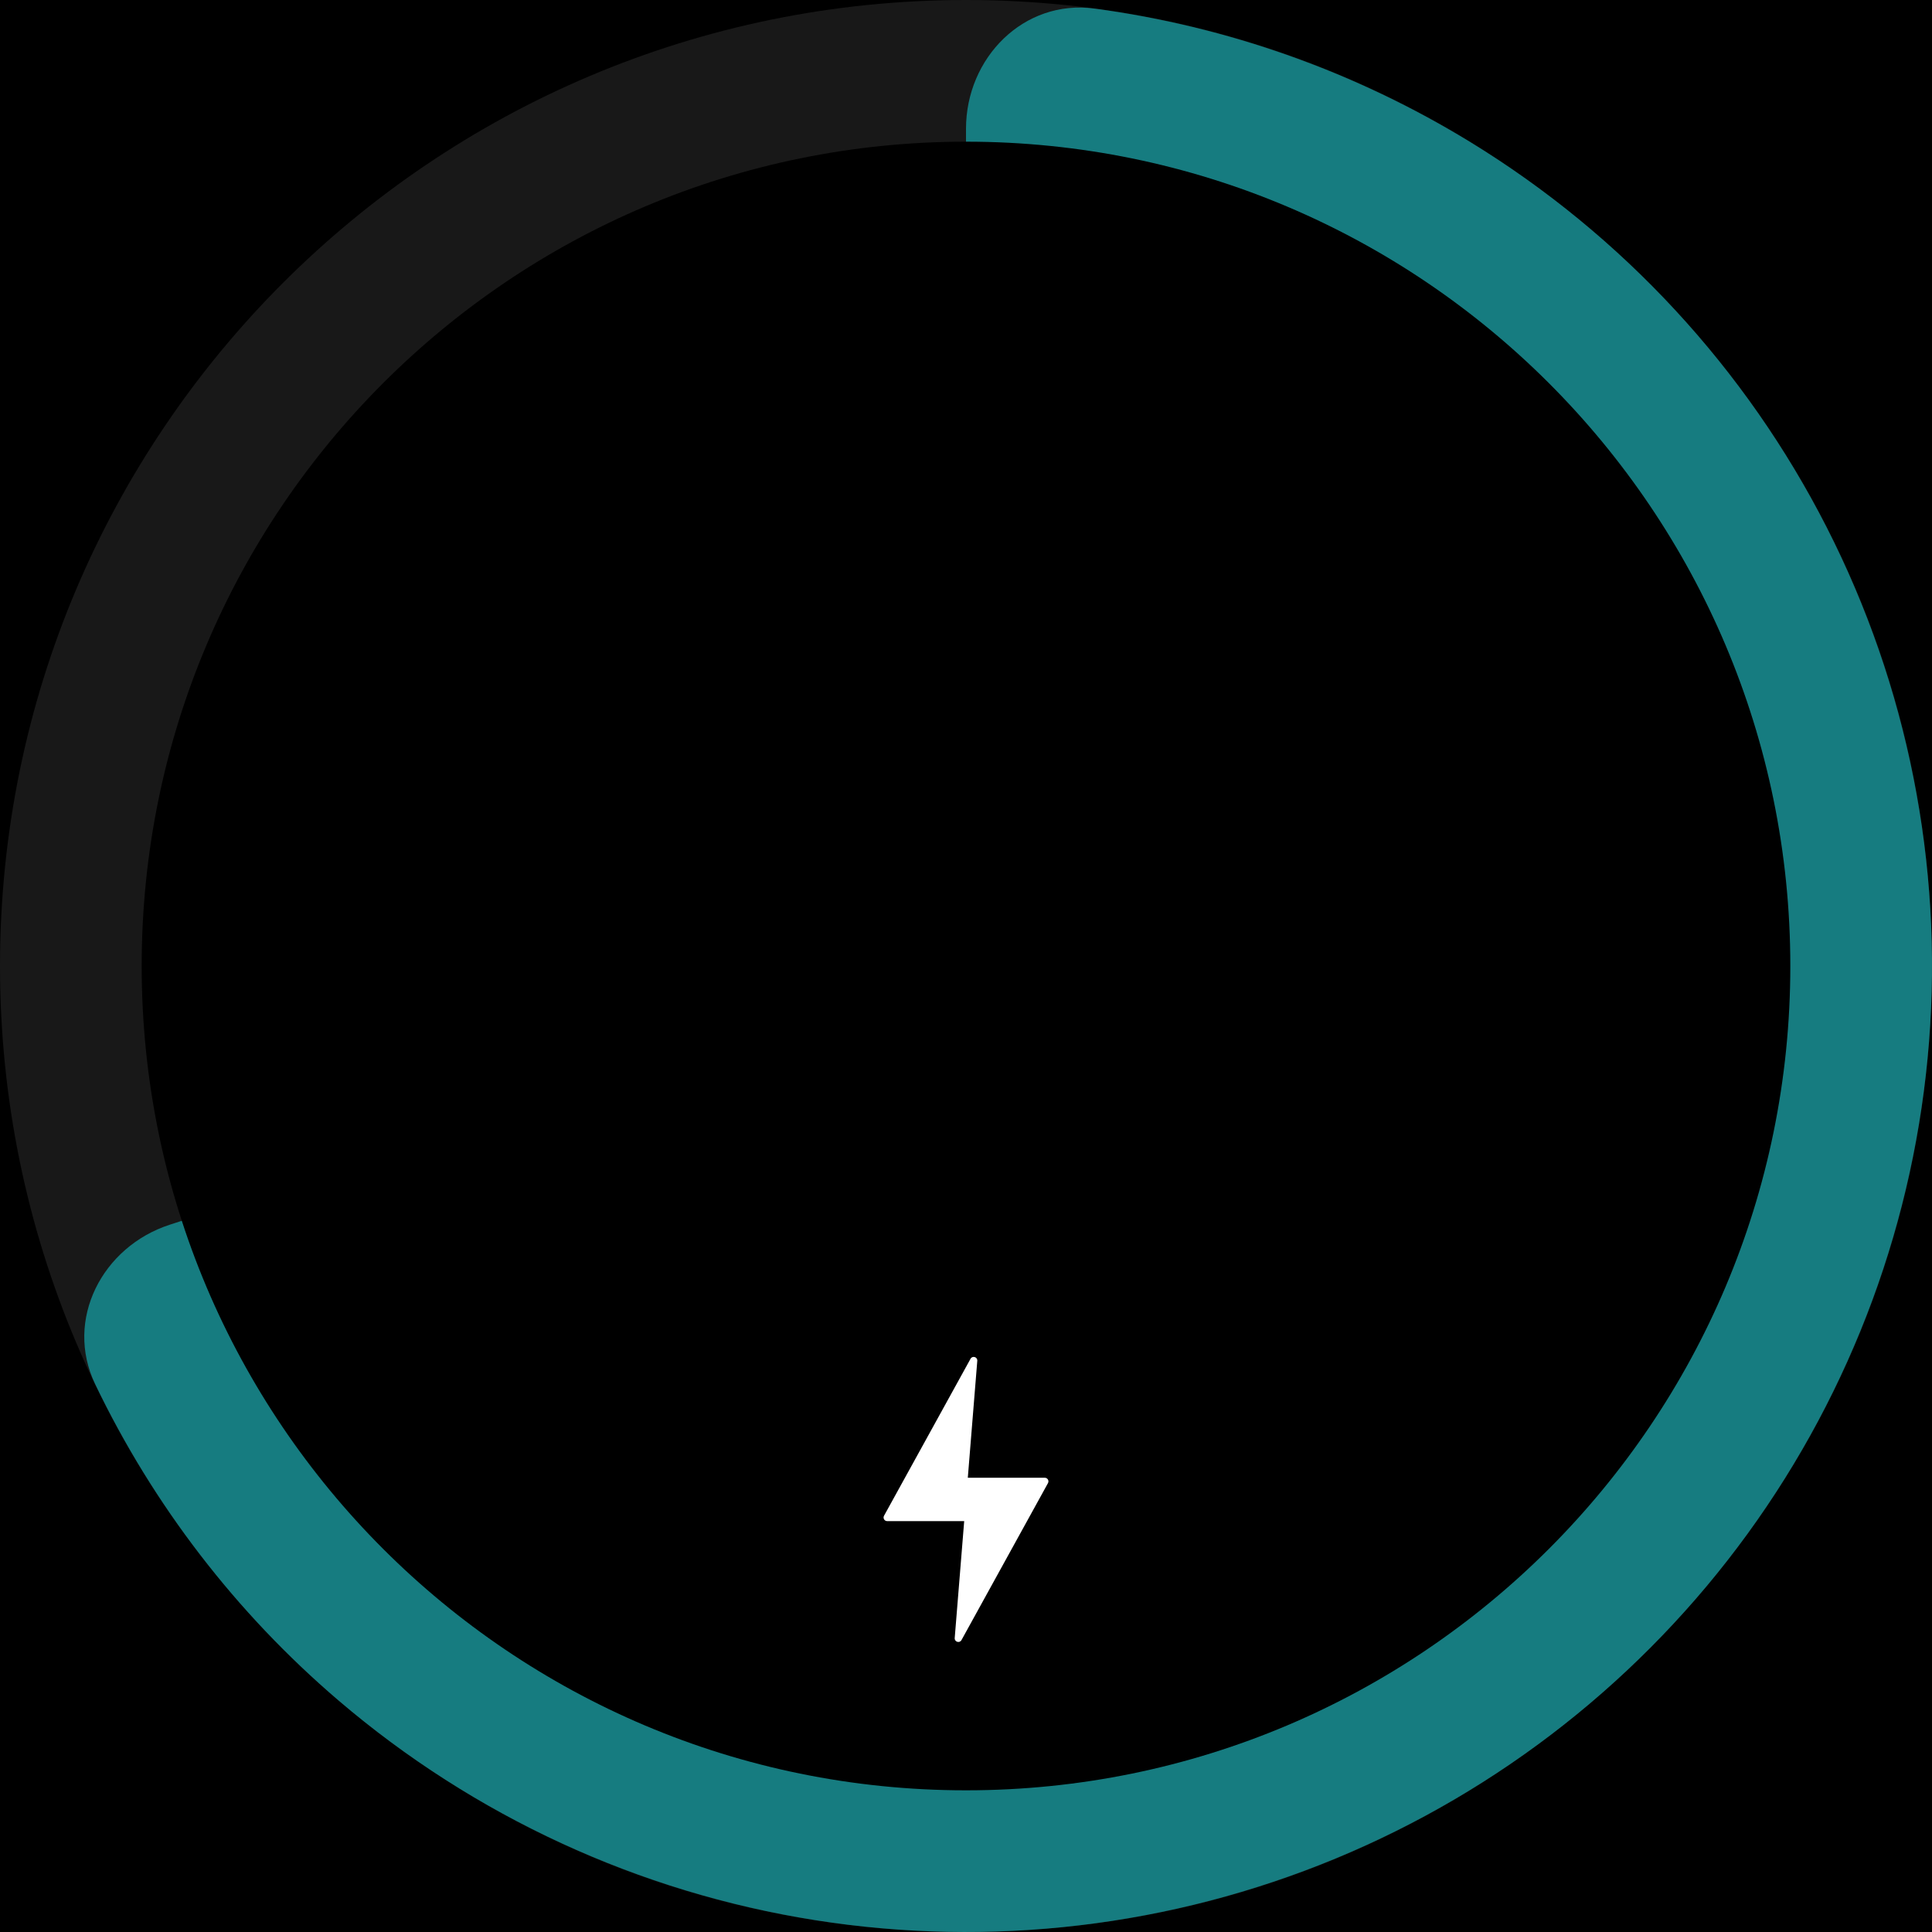
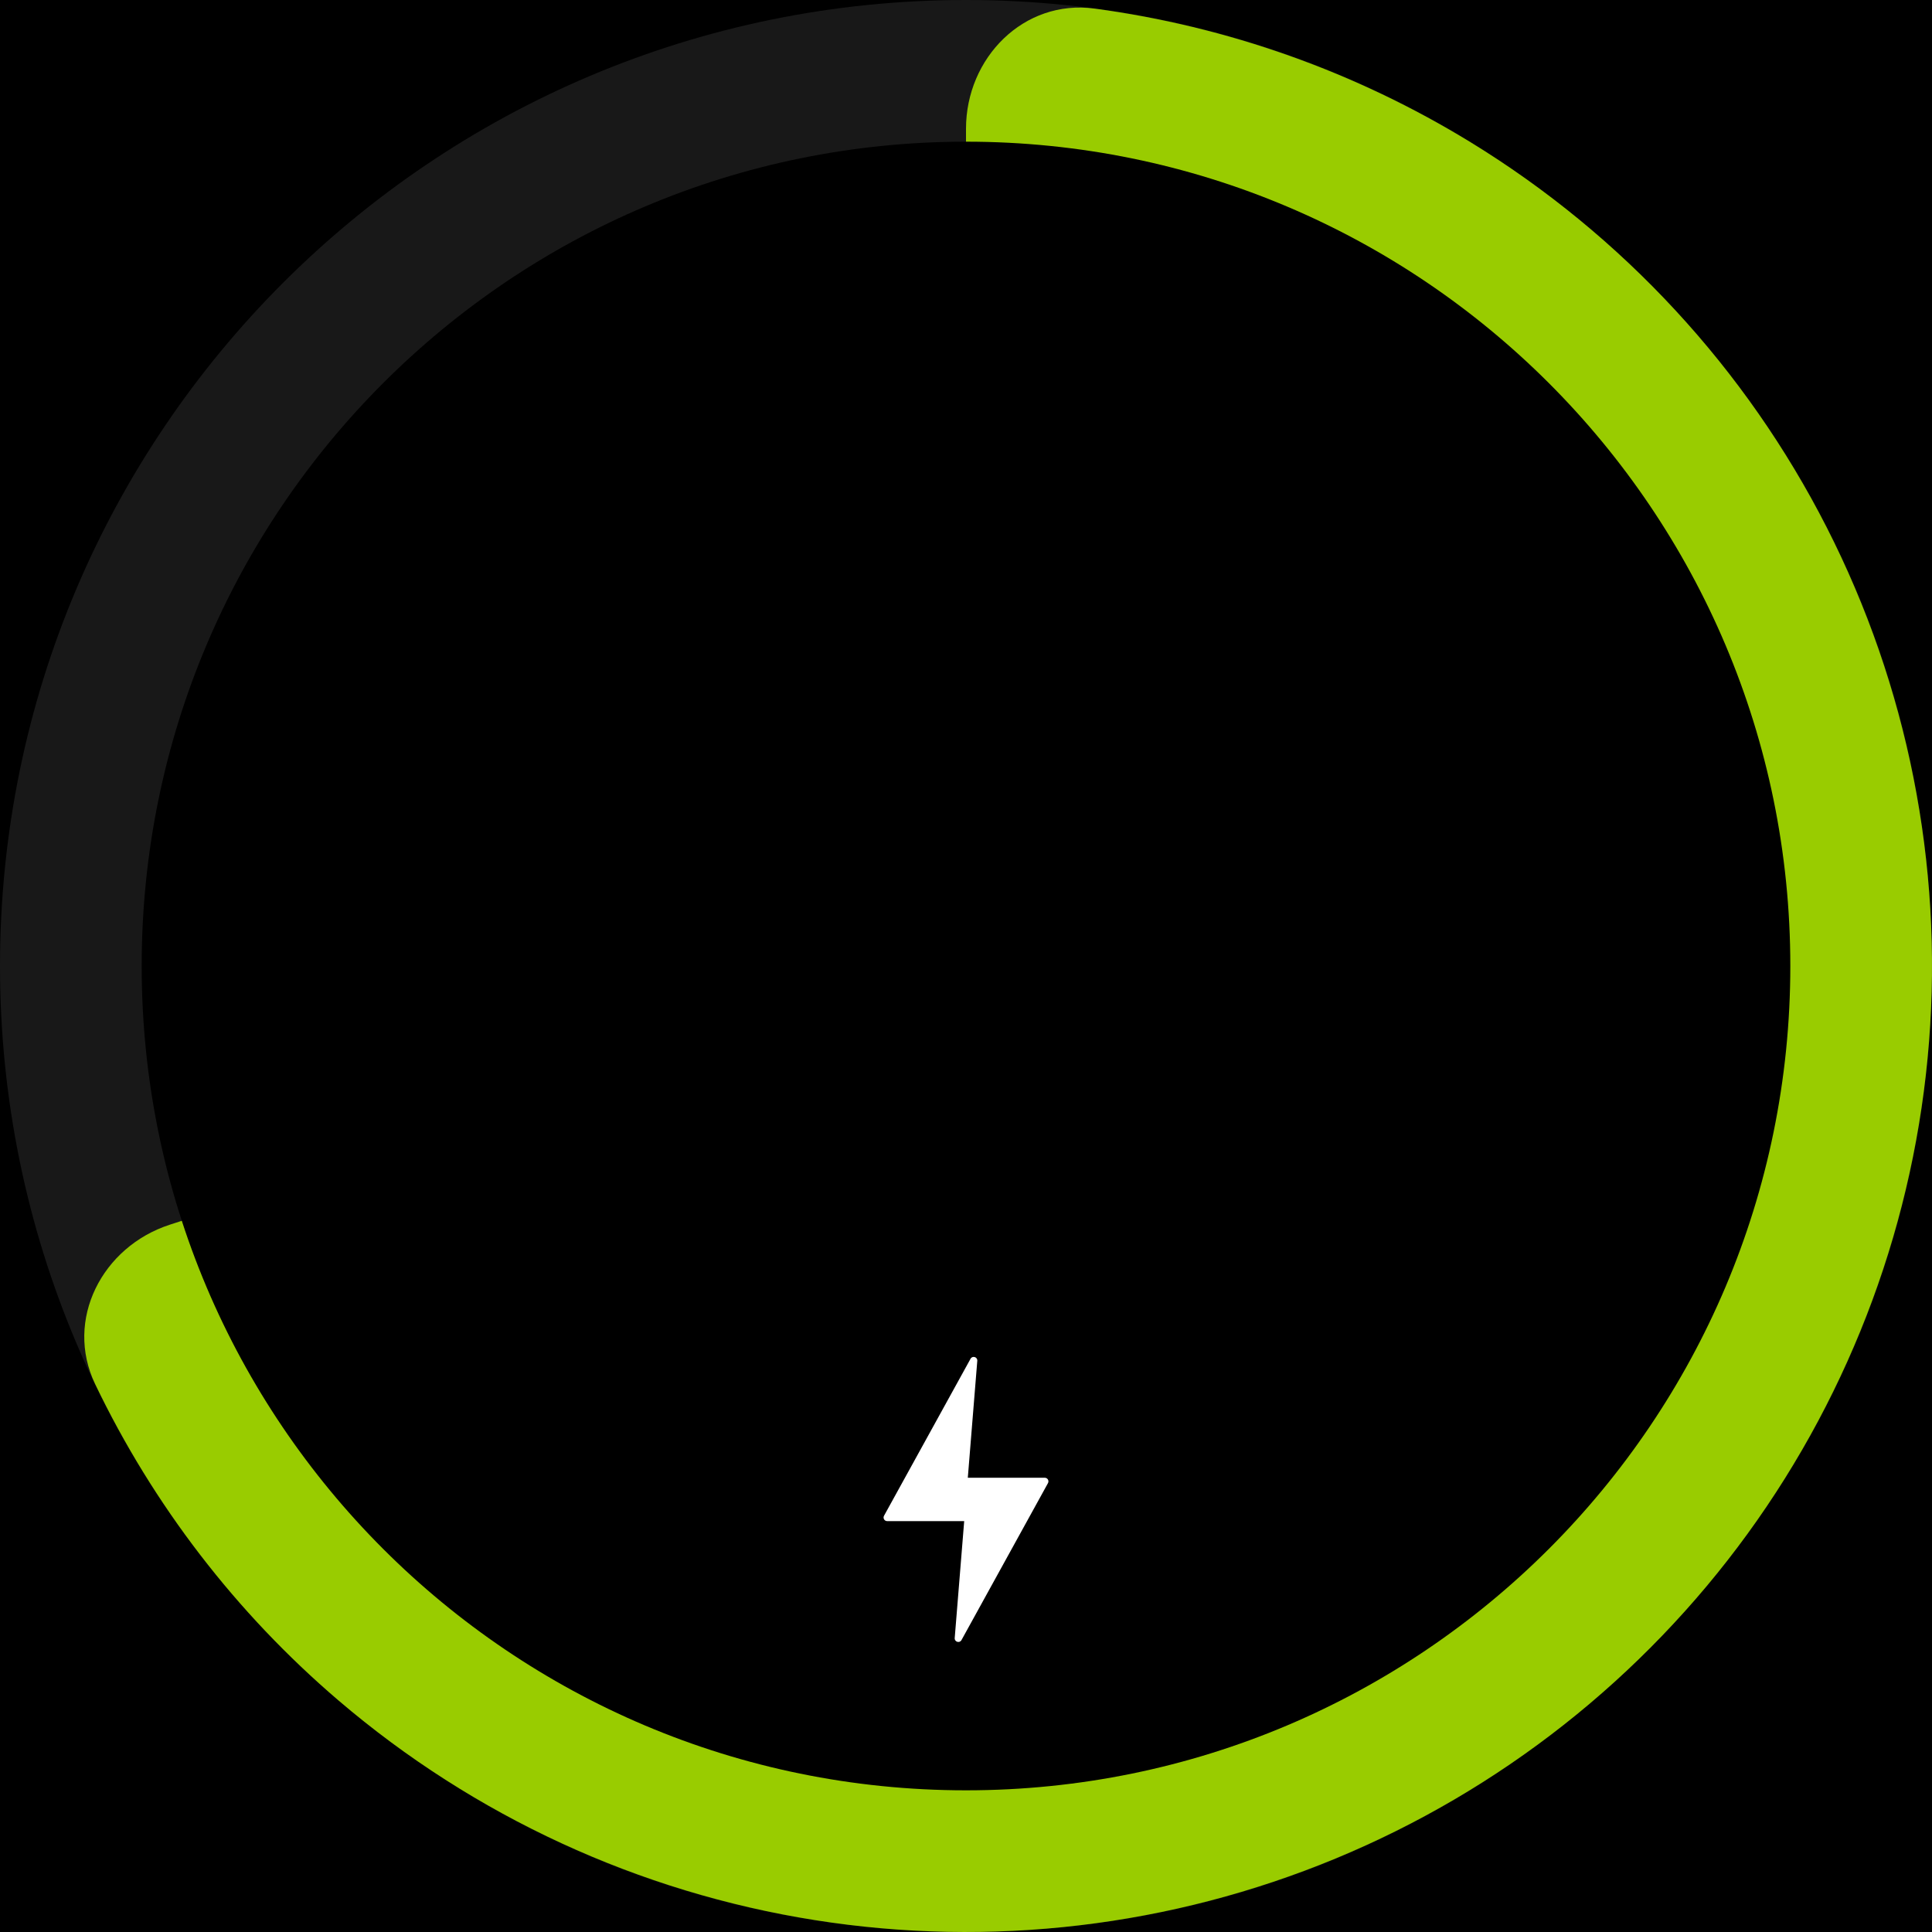
<svg xmlns="http://www.w3.org/2000/svg" width="300" height="300" viewBox="0 0 300 300" fill="none">
  <rect width="300" height="300" fill="black" />
  <circle cx="150" cy="150" r="150" fill="#181818" />
-   <path d="M150 20C150 8.954 158.994 -0.137 169.941 1.331C190.581 4.1 210.494 11.147 228.375 22.104C251.962 36.558 271.092 57.253 283.651 81.901C296.21 106.55 301.708 134.191 299.538 161.769C297.367 189.347 287.613 215.788 271.353 238.168C255.092 260.548 232.96 277.996 207.403 288.582C181.845 299.168 153.858 302.481 126.535 298.153C99.212 293.826 73.618 282.027 52.583 264.061C36.637 250.442 23.781 233.681 14.77 214.906C9.99 204.948 15.858 193.586 26.363 190.172L136.18 154.49C144.421 151.813 150 144.134 150 135.469L150 20Z" fill="#167c80" />
+   <path d="M150 20C150 8.954 158.994 -0.137 169.941 1.331C190.581 4.1 210.494 11.147 228.375 22.104C251.962 36.558 271.092 57.253 283.651 81.901C296.21 106.55 301.708 134.191 299.538 161.769C297.367 189.347 287.613 215.788 271.353 238.168C255.092 260.548 232.96 277.996 207.403 288.582C181.845 299.168 153.858 302.481 126.535 298.153C99.212 293.826 73.618 282.027 52.583 264.061C36.637 250.442 23.781 233.681 14.77 214.906C9.99 204.948 15.858 193.586 26.363 190.172L136.18 154.49C144.421 151.813 150 144.134 150 135.469L150 20Z" fill="#99cc00" />
  <circle cx="150" cy="150" r="128" fill="black" />
  <path d="M162.73 230.297L149.298 254.672C149.006 255.202 148.199 254.959 148.247 254.357L149.72 236.199L137.762 236.199C137.336 236.199 137.064 235.742 137.27 235.367L150.703 210.992C150.995 210.462 151.802 210.705 151.753 211.307L150.281 229.465L162.238 229.465C162.665 229.465 162.935 229.922 162.73 230.297Z" fill="white" />
</svg>
